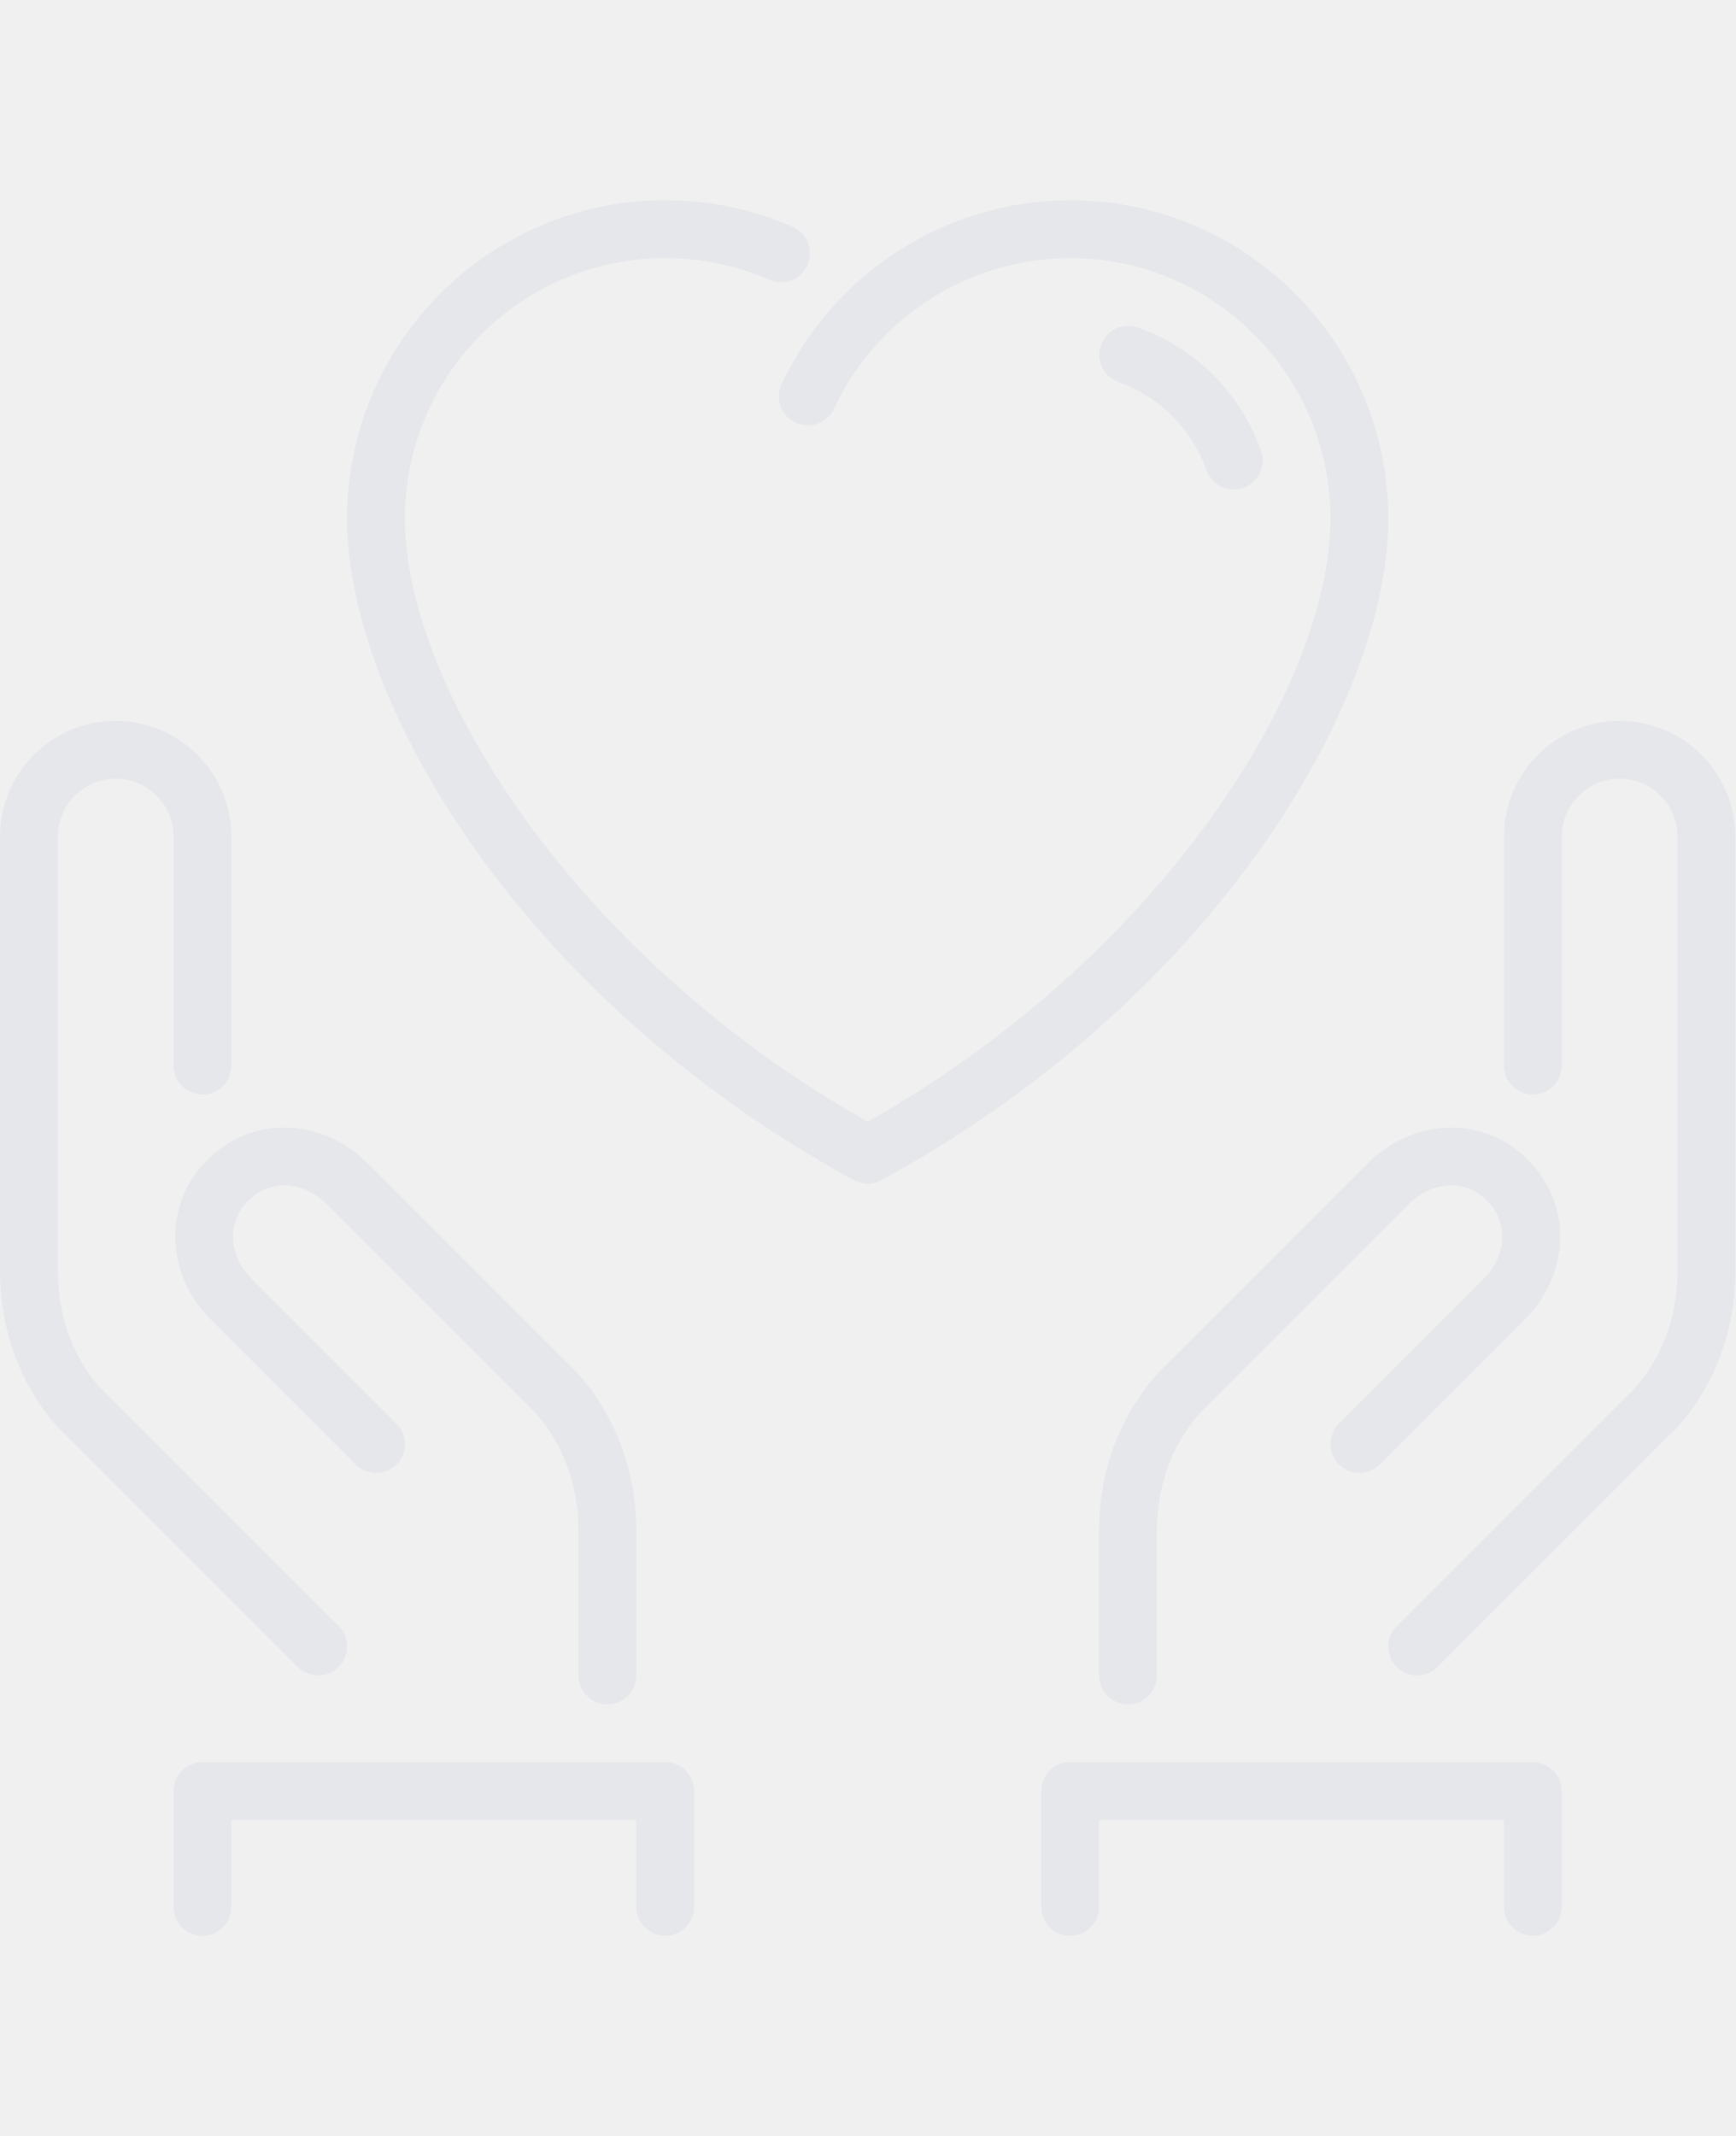
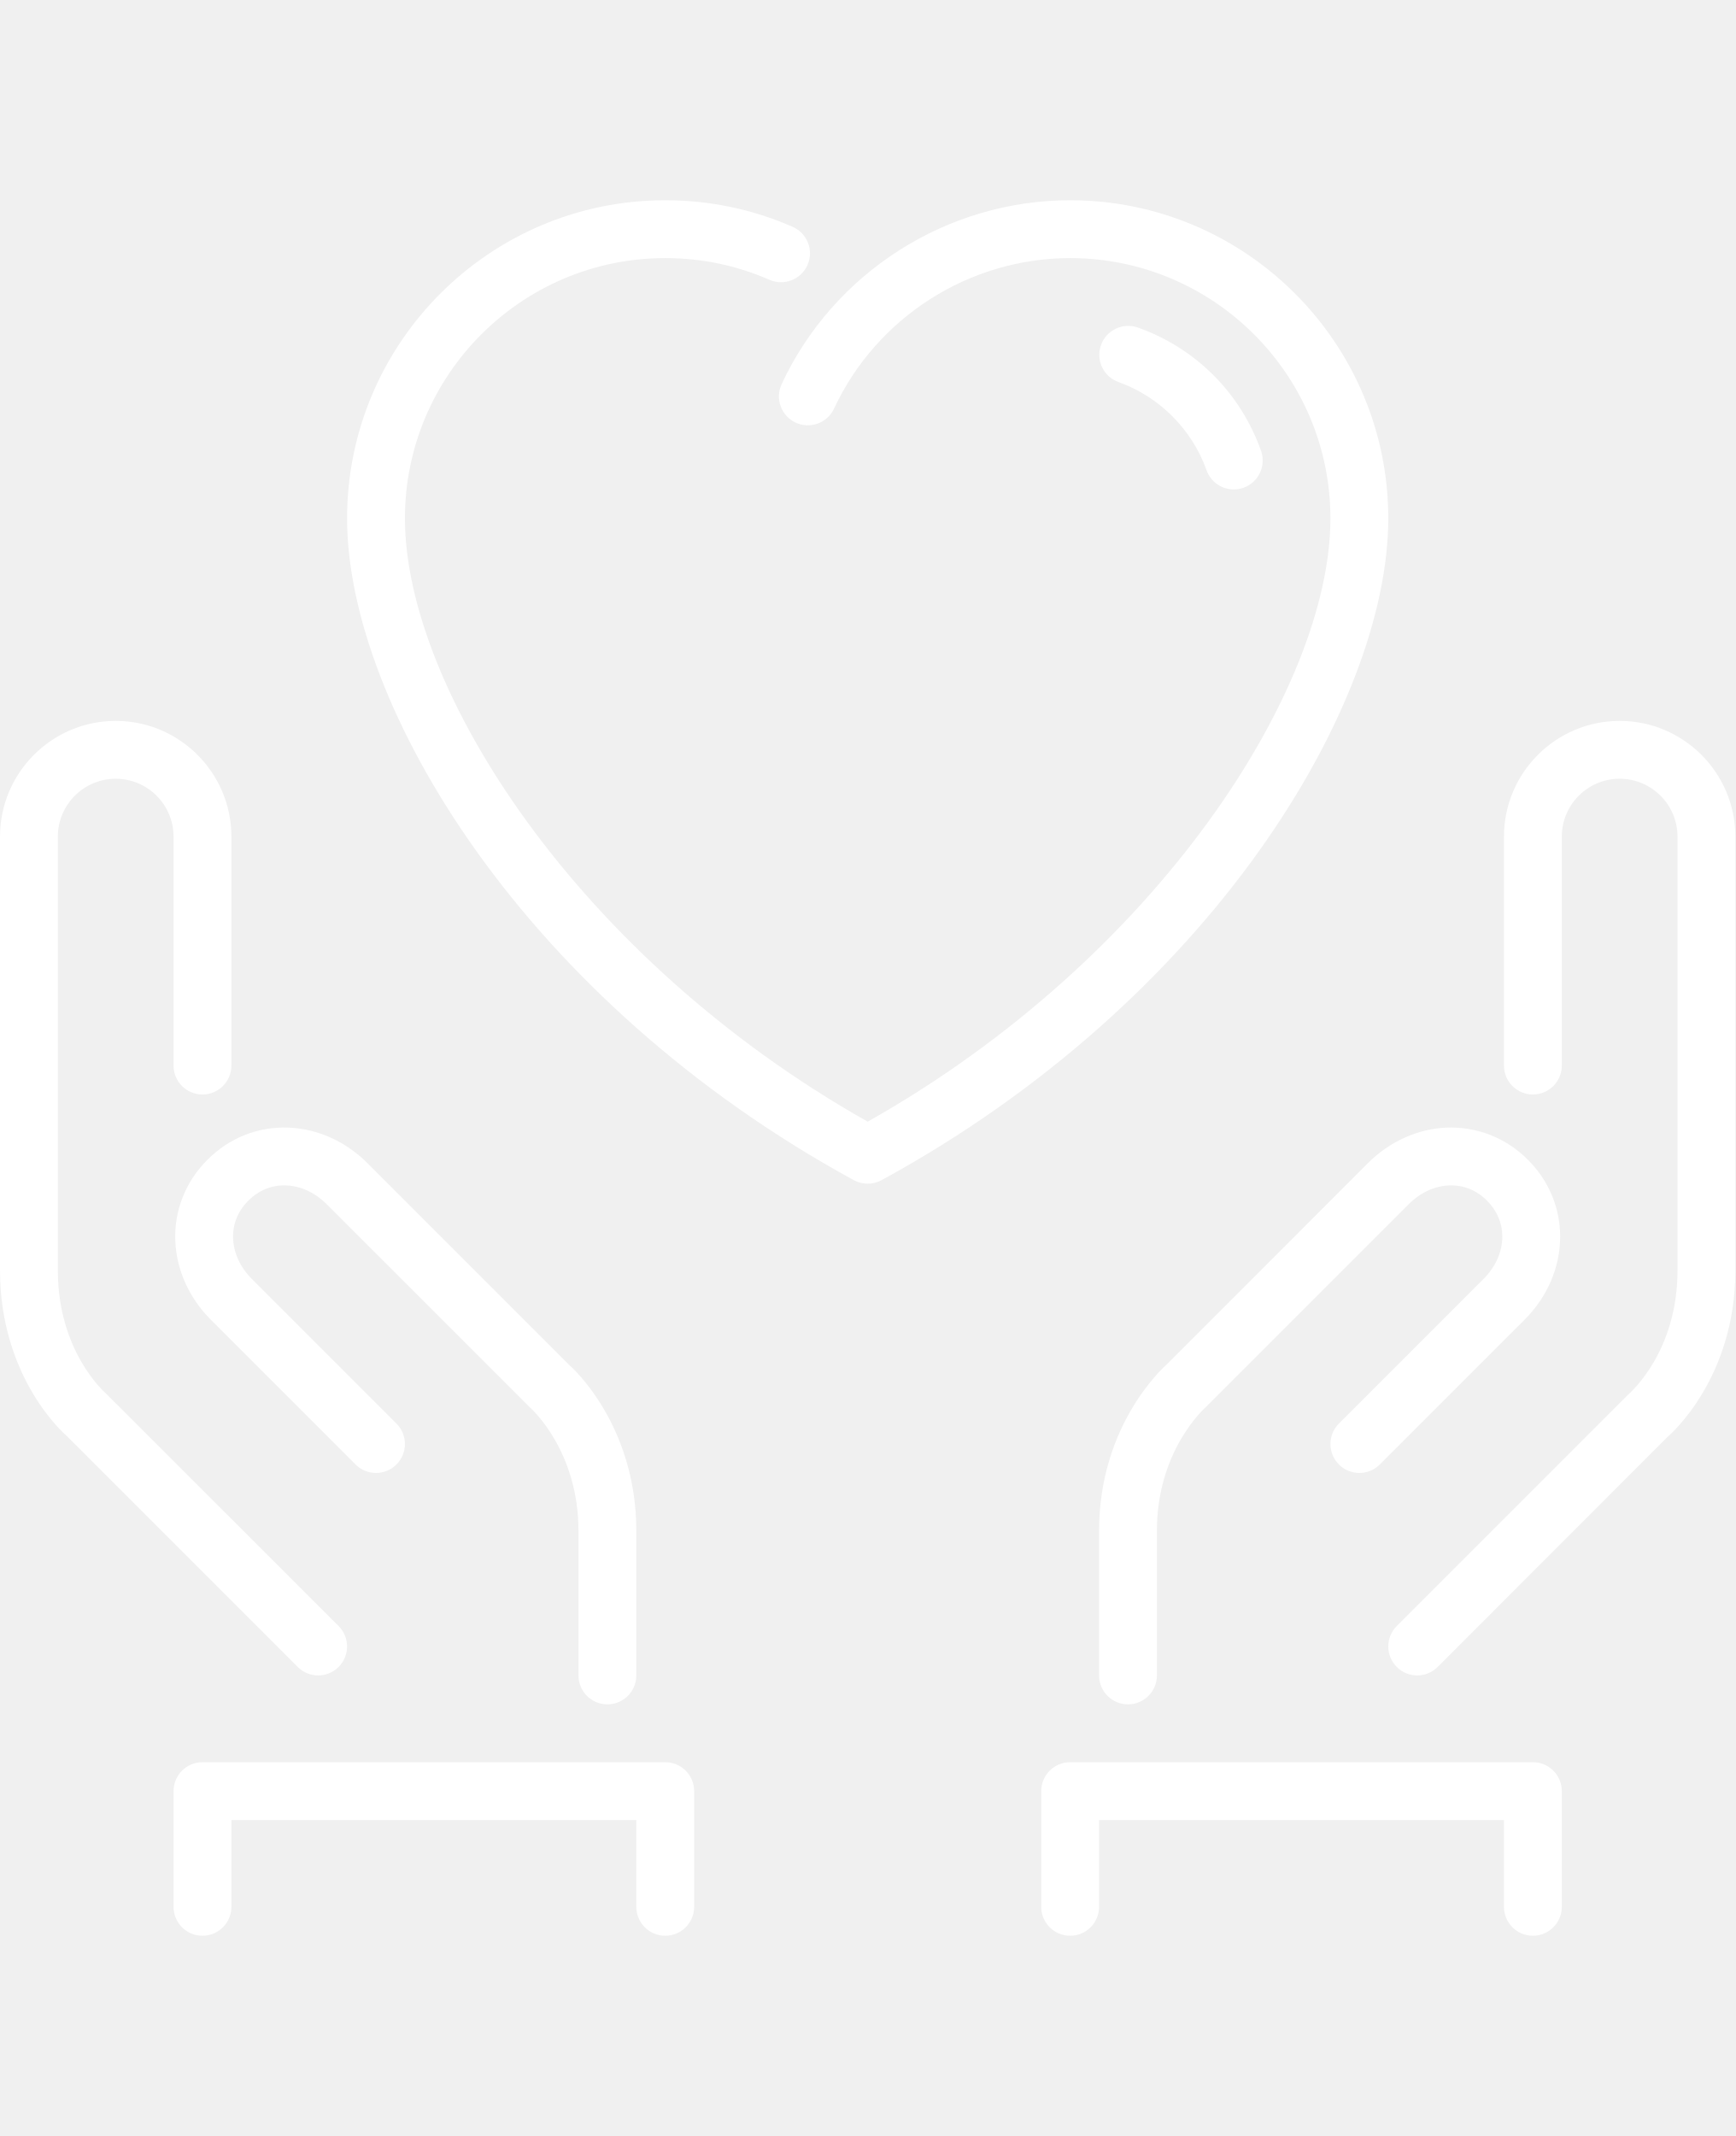
- <svg xmlns="http://www.w3.org/2000/svg" fill="#e5e7eb" height="32" width="26" version="1.1" id="Layer_1" viewBox="0 0 512 512" xml:space="preserve">
+ <svg xmlns="http://www.w3.org/2000/svg" fill="white" height="32" width="26" version="1.1" id="Layer_1" viewBox="0 0 512 512" xml:space="preserve">
  <g>
    <g>
      <g>
        <path d="M93.871,435.2c2.185,0,4.36-0.836,6.033-2.5c3.328-3.337,3.328-8.738,0-12.066l-68.745-68.71      c-0.58-0.503-14.089-12.553-14.089-36.19v-128c0-9.412,7.654-17.067,17.067-17.067c9.412,0,17.067,7.654,17.067,17.067v67.55      c0,4.719,3.814,8.533,8.533,8.533c4.71,0,8.533-3.814,8.533-8.533v-67.55c0-18.825-15.317-34.133-34.133-34.133      c-18.825,0-34.133,15.309-34.133,34.133v128c0,31.863,19.268,48.495,19.567,48.7L87.838,432.7      C89.502,434.364,91.686,435.2,93.871,435.2z" />
        <path d="M196.271,460.8H59.738c-4.719,0-8.533,3.823-8.533,8.533v34.133c0,4.71,3.814,8.533,8.533,8.533      c4.71,0,8.533-3.823,8.533-8.533v-25.6h119.467v25.6c0,4.71,3.814,8.533,8.533,8.533c4.71,0,8.533-3.823,8.533-8.533v-34.133      C204.804,464.623,200.981,460.8,196.271,460.8z" />
        <path d="M51.725,307.029c0.35,8.585,4.087,16.853,10.513,23.27l42.667,42.667c3.328,3.336,8.73,3.336,12.066,0      c3.328-3.337,3.328-8.738,0-12.066l-42.675-42.675c-3.388-3.379-5.342-7.603-5.521-11.887c-0.171-4.215,1.382-8.09,4.497-11.204      c3.106-3.115,7.006-4.659,11.204-4.497c4.284,0.179,8.508,2.142,11.896,5.53l60.126,60.109      c0.58,0.512,14.174,12.919,14.174,36.258V435.2c0,4.71,3.814,8.533,8.533,8.533c4.71,0,8.533-3.823,8.533-8.533v-42.667      c0-31.403-19.191-48.401-19.567-48.7L108.437,284.1c-6.417-6.426-14.686-10.163-23.262-10.513      c-9.011-0.358-17.493,2.995-23.97,9.481C54.72,289.545,51.358,298.061,51.725,307.029z" />
        <path d="M344.273,343.415c-0.811,0.717-20.002,17.715-20.002,49.118V435.2c0,4.71,3.814,8.533,8.533,8.533      c4.71,0,8.533-3.823,8.533-8.533v-42.667c0-23.339,13.585-35.746,14.566-36.634l59.725-59.733      c3.388-3.388,7.612-5.35,11.904-5.53c4.292-0.145,8.09,1.391,11.196,4.497c2.953,2.953,4.514,6.613,4.514,10.598      c0,4.497-1.971,8.934-5.547,12.501L395.029,360.9c-3.328,3.328-3.328,8.73,0,12.066c3.337,3.336,8.738,3.336,12.066,0      l42.667-42.658c6.793-6.784,10.539-15.514,10.547-24.576c0-8.482-3.371-16.529-9.515-22.664      c-6.477-6.485-15.087-9.83-23.962-9.481c-8.584,0.35-16.845,4.087-23.27,10.513L344.273,343.415z" />
        <path d="M409.596,93.867C409.596,42.103,367.492,0,315.738,0c-36.361,0-69.768,21.291-85.129,54.255      c-1.988,4.275-0.145,9.353,4.13,11.341c4.267,1.997,9.344,0.137,11.341-4.13c12.57-26.974,39.91-44.399,69.658-44.399      c42.342,0,76.791,34.449,76.791,76.8c0,50.099-50.97,129.707-136.525,177.971c-85.564-48.265-136.533-127.872-136.533-177.971      c0-42.351,34.449-76.8,76.8-76.8c10.692,0,21.035,2.15,30.746,6.4c4.318,1.886,9.353-0.077,11.238-4.395      c1.894-4.318-0.077-9.344-4.395-11.238C221.982,2.637,209.327,0,196.271,0c-51.763,0-93.867,42.103-93.867,93.867      c0,55.1,52.395,142.251,149.513,195.226c1.271,0.691,2.68,1.041,4.087,1.041c1.408,0,2.807-0.35,4.087-1.041      C357.201,236.117,409.596,148.975,409.596,93.867z" />
        <path d="M477.862,153.6c-18.816,0-34.133,15.309-34.133,34.133v67.55c0,4.719,3.823,8.533,8.533,8.533      c4.71,0,8.533-3.814,8.533-8.533v-67.55c0-9.412,7.654-17.067,17.067-17.067s17.067,7.654,17.067,17.067v128      c0,23.637-13.508,35.686-14.566,36.634l-68.267,68.267c-3.328,3.328-3.328,8.73,0,12.066c1.664,1.664,3.849,2.5,6.033,2.5      s4.369-0.836,6.033-2.5l67.738-67.78c0.819-0.691,20.096-17.323,20.096-49.186v-128C511.996,168.909,496.687,153.6,477.862,153.6      z" />
        <path d="M452.262,460.8H315.738c-4.719,0-8.533,3.823-8.533,8.533v34.133c0,4.71,3.814,8.533,8.533,8.533      c4.71,0,8.533-3.823,8.533-8.533v-25.6h119.458v25.6c0,4.71,3.823,8.533,8.533,8.533c4.71,0,8.533-3.823,8.533-8.533v-34.133      C460.796,464.623,456.973,460.8,452.262,460.8z" />
        <path d="M330.014,53.641c11.989,4.258,21.692,13.969,25.958,25.992c1.246,3.499,4.531,5.683,8.038,5.683      c0.947,0,1.911-0.162,2.859-0.495c4.437-1.579,6.758-6.46,5.188-10.897c-6.05-17.067-19.294-30.319-36.335-36.369      c-4.437-1.562-9.318,0.751-10.897,5.188C323.255,47.189,325.568,52.062,330.014,53.641z" />
      </g>
    </g>
  </g>
</svg>
